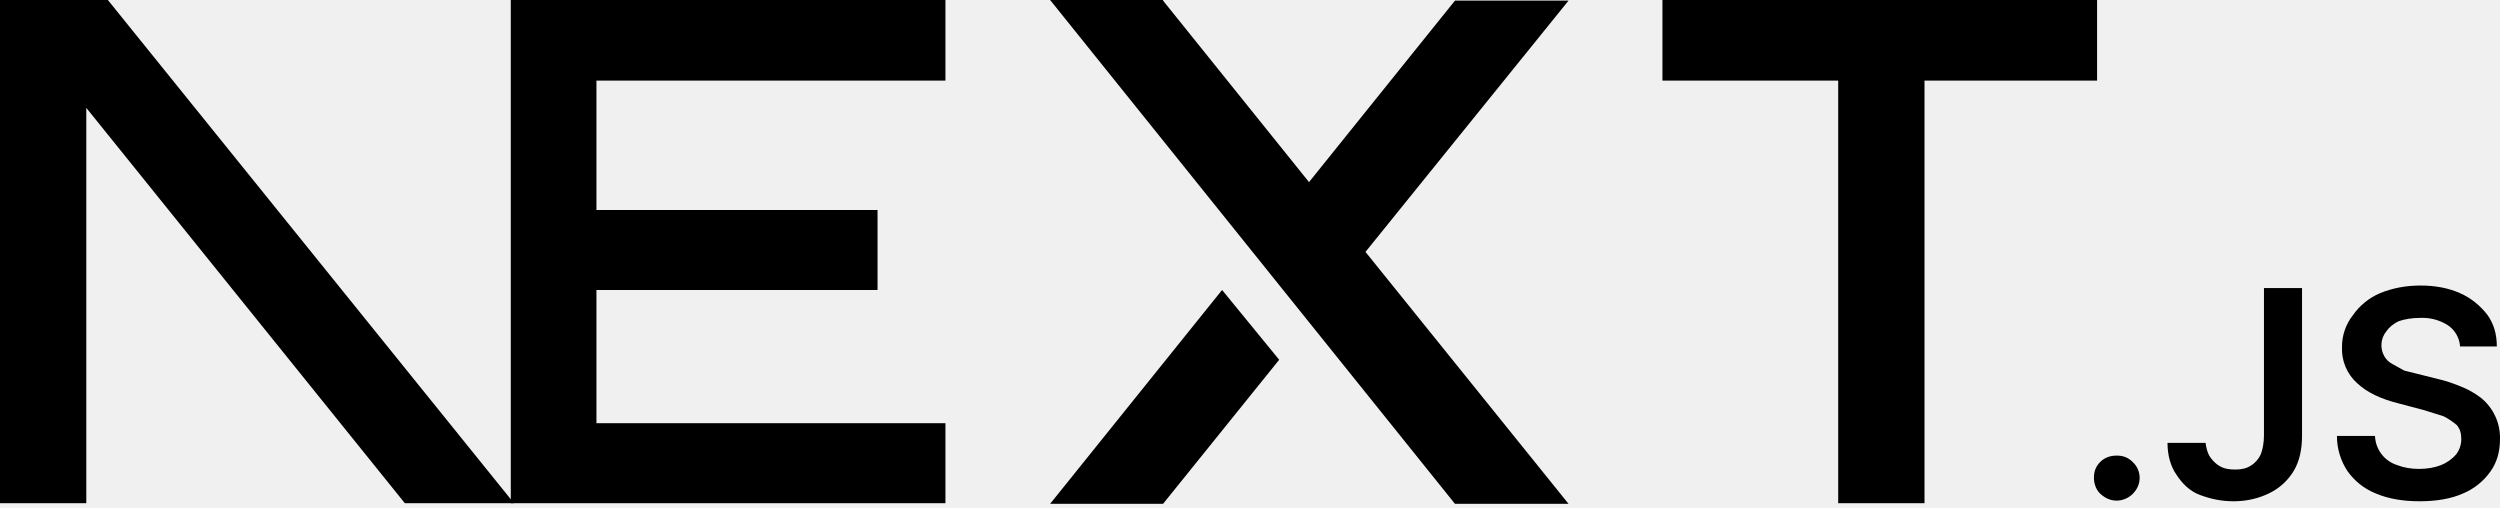
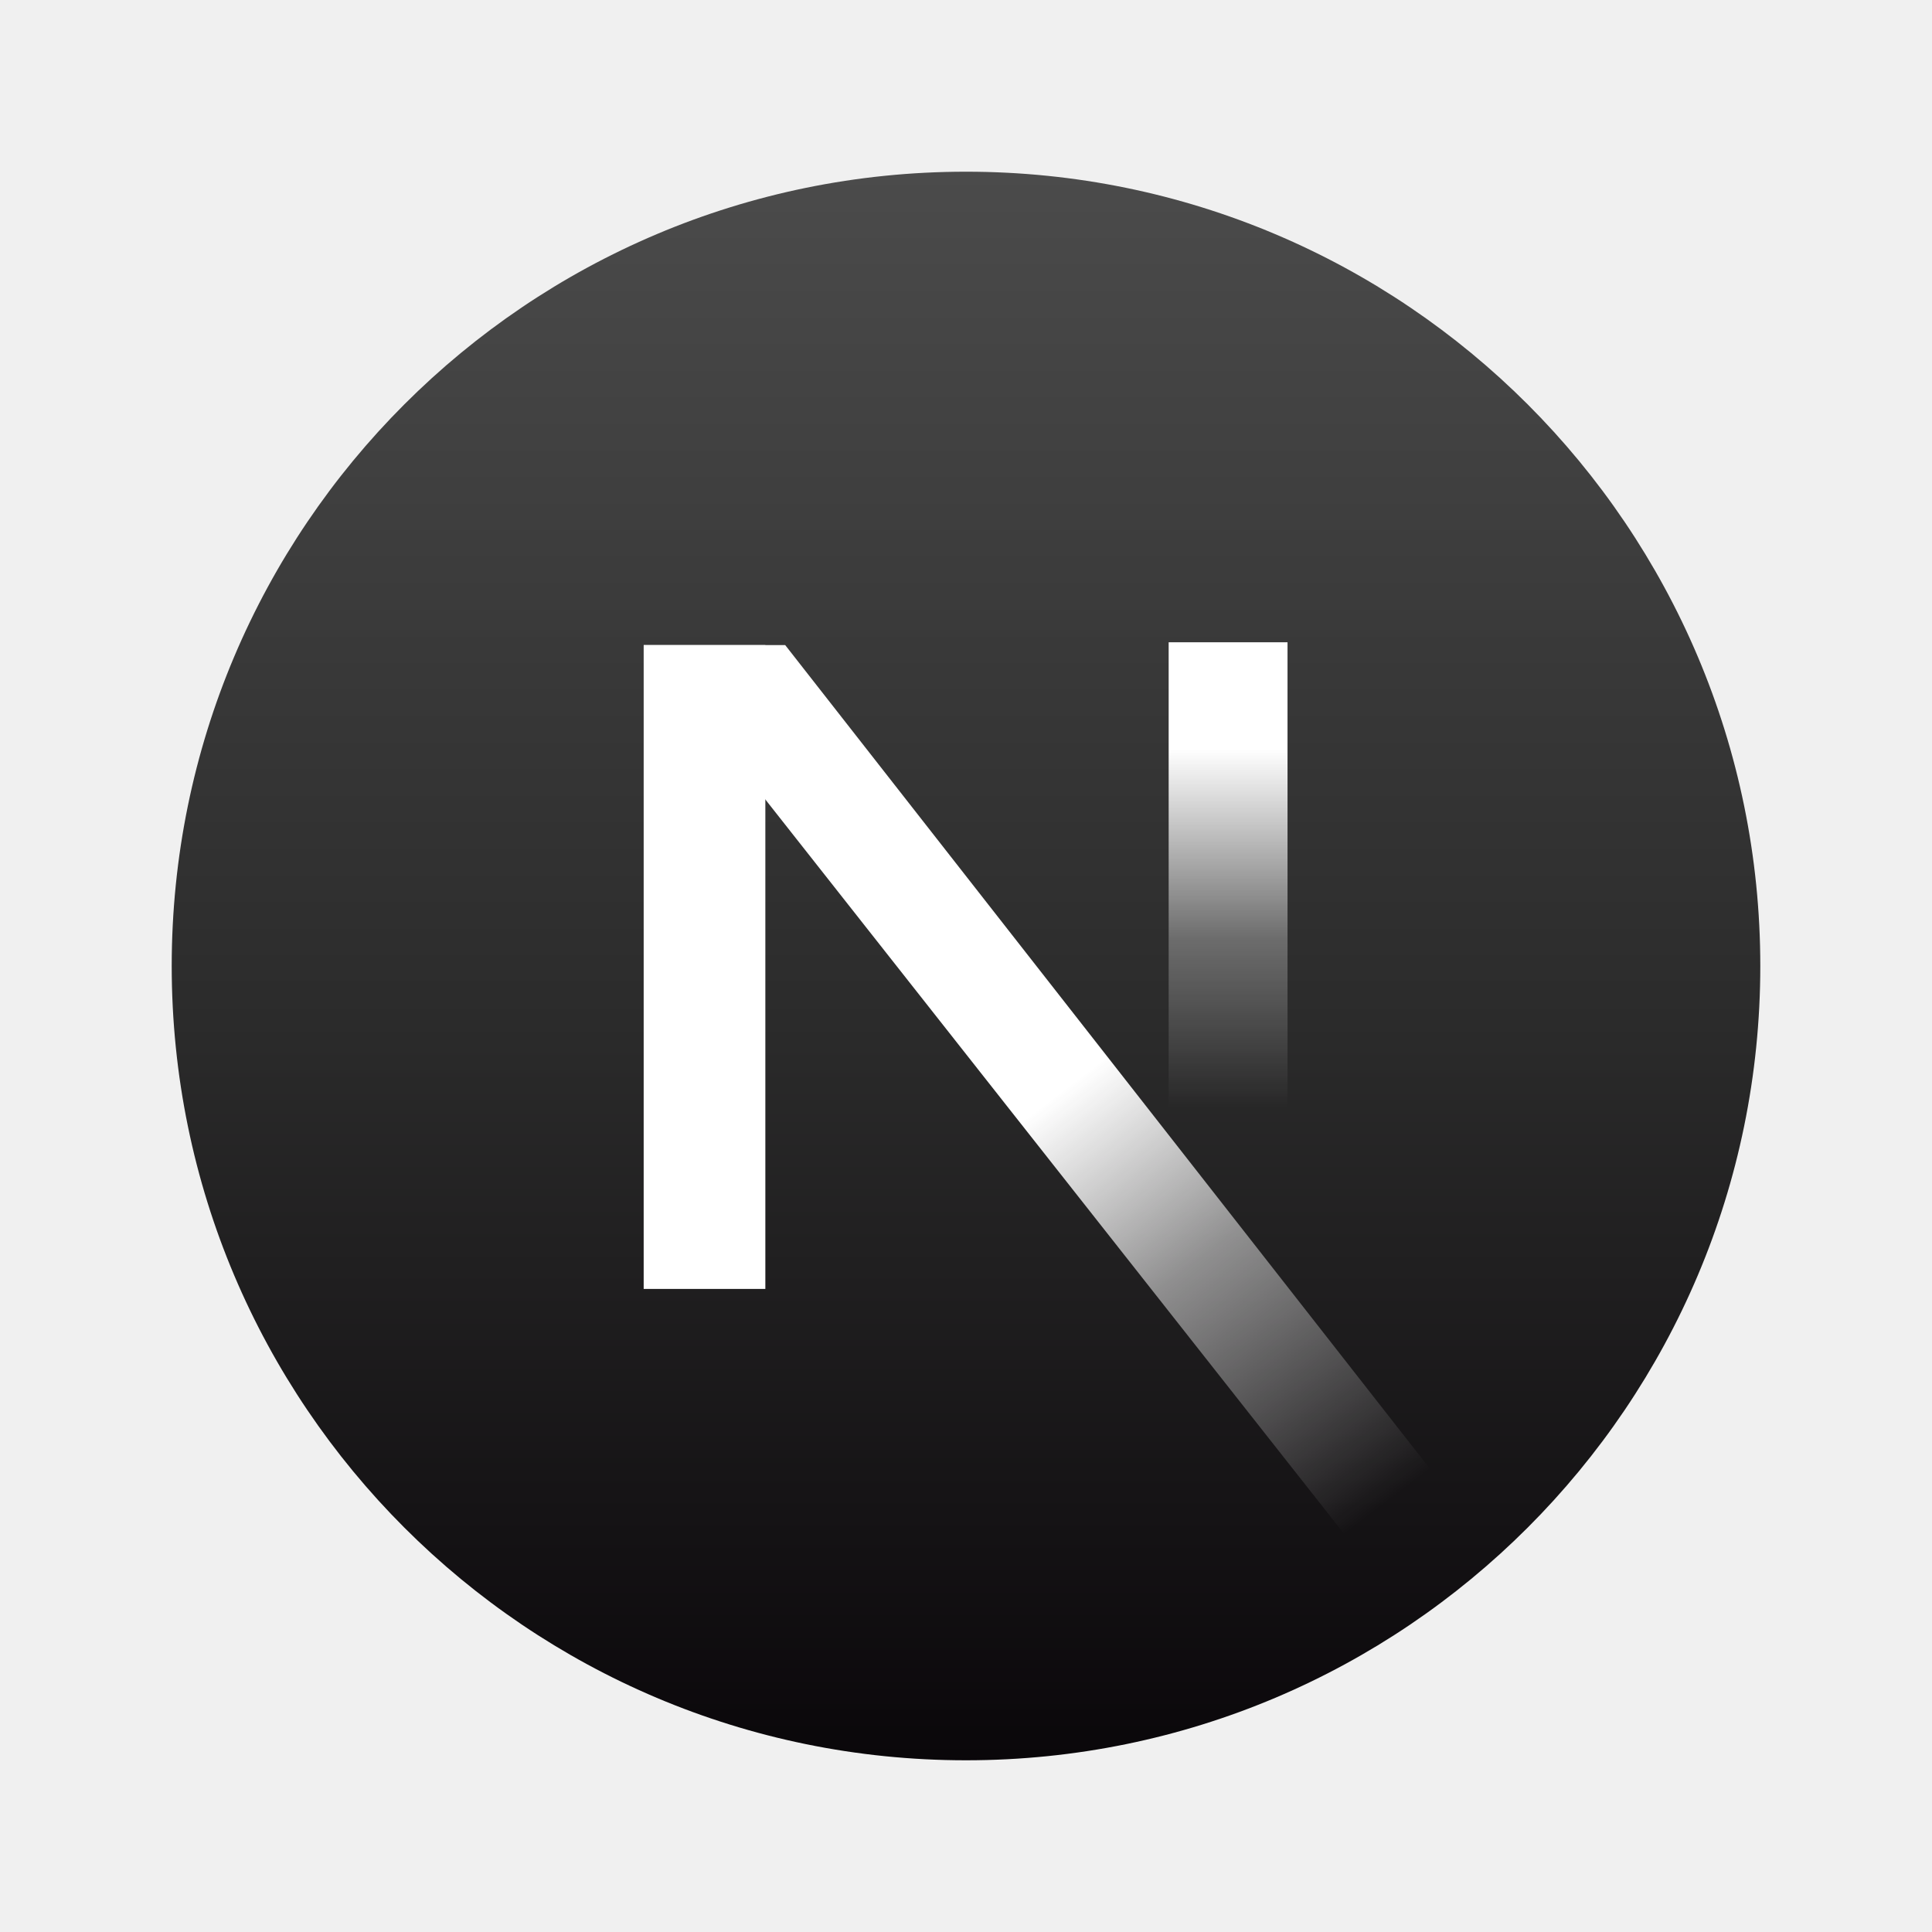
- <svg xmlns="http://www.w3.org/2000/svg" fill="none" viewBox="0 0 394 80">
-   <path fill="#000" d="M262 0h68.5v12.7h-27.2v66.6h-13.6V12.7H262V0ZM149 0v12.7H94v20.4h44.3v12.6H94v21h55v12.6H80.5V0h68.7zm34.3 0h-17.8l63.8 79.4h17.9l-32-39.7 32-39.6h-17.9l-23 28.6-23-28.6zm18.3 56.7-9-11-27.1 33.7h17.8l18.3-22.7z" />
-   <path fill="#000" d="M81 79.3 17 0H0v79.3h13.6V17l50.2 62.3H81Zm252.6-.4c-1 0-1.8-.4-2.5-1s-1.1-1.6-1.1-2.6.3-1.8 1-2.5 1.6-1 2.6-1 1.8.3 2.5 1a3.4 3.4 0 0 1 .6 4.3 3.7 3.7 0 0 1-3 1.8zm23.2-33.5h6v23.3c0 2.1-.4 4-1.3 5.5a9.1 9.1 0 0 1-3.8 3.5c-1.6.8-3.5 1.3-5.7 1.3-2 0-3.7-.4-5.3-1s-2.8-1.8-3.7-3.2c-.9-1.3-1.4-3-1.4-5h6c.1.8.3 1.6.7 2.2s1 1.2 1.6 1.5c.7.4 1.5.5 2.4.5 1 0 1.8-.2 2.4-.6a4 4 0 0 0 1.6-1.8c.3-.8.5-1.8.5-3V45.5zm30.9 9.1a4.4 4.4 0 0 0-2-3.3 7.5 7.5 0 0 0-4.3-1.1c-1.3 0-2.4.2-3.3.5-.9.4-1.6 1-2 1.6a3.5 3.5 0 0 0-.3 4c.3.5.7.9 1.3 1.2l1.8 1 2 .5 3.2.8c1.3.3 2.5.7 3.7 1.2a13 13 0 0 1 3.2 1.8 8.1 8.1 0 0 1 3 6.5c0 2-.5 3.7-1.5 5.1a10 10 0 0 1-4.4 3.5c-1.8.8-4.1 1.2-6.8 1.2-2.6 0-4.9-.4-6.8-1.2-2-.8-3.4-2-4.5-3.5a10 10 0 0 1-1.7-5.6h6a5 5 0 0 0 3.5 4.6c1 .4 2.2.6 3.4.6 1.3 0 2.5-.2 3.5-.6 1-.4 1.8-1 2.4-1.7a4 4 0 0 0 .8-2.4c0-.9-.2-1.6-.7-2.2a11 11 0 0 0-2.1-1.4l-3.2-1-3.8-1c-2.8-.7-5-1.7-6.6-3.2a7.2 7.2 0 0 1-2.4-5.7 8 8 0 0 1 1.7-5 10 10 0 0 1 4.3-3.5c2-.8 4-1.2 6.4-1.2 2.3 0 4.4.4 6.2 1.2 1.8.8 3.2 2 4.3 3.4 1 1.4 1.5 3 1.5 5h-5.8z" />
+ <svg xmlns="http://www.w3.org/2000/svg" width="212" height="212" viewBox="0 0 212 212" fill="none">
+   <path d="M106 193.158C154.137 193.158 193.159 154.136 193.159 106C193.159 57.864 154.137 18.841 106 18.841C57.864 18.841 18.842 57.864 18.842 106C18.842 154.136 57.864 193.158 106 193.158Z" fill="url(#paint0_linear_694_4)" />
+   <path d="M83.982 70.786H70.631V141.435H83.982V70.786Z" fill="white" />
+   <path d="M141.281 70.477H128.238V134.916H141.281V70.477Z" fill="url(#paint1_linear_694_4)" />
+   <path d="M162.449 168.248L150.908 172.647L70.631 70.786H86.16L162.449 168.248Z" fill="url(#paint2_linear_694_4)" />
+   <defs>
+     <linearGradient id="paint0_linear_694_4" x1="106" y1="193.158" x2="106" y2="18.841" gradientUnits="userSpaceOnUse">
+       <stop stop-color="#0A070A" />
+       <stop offset="0.465" stop-color="#2B2B2B" />
+       <stop offset="1" stop-color="#4B4B4B" />
+     </linearGradient>
+     <linearGradient id="paint1_linear_694_4" x1="134.762" y1="145.843" x2="134.762" y2="81.404" gradientUnits="userSpaceOnUse">
+       <stop offset="0.377" stop-color="white" stop-opacity="0" />
+       <stop offset="0.666" stop-color="white" stop-opacity="0.3" />
+       <stop offset="0.988" stop-color="white" />
+     </linearGradient>
+     <linearGradient id="paint2_linear_694_4" x1="97.617" y1="94.707" x2="161.919" y2="179.003" gradientUnits="userSpaceOnUse">
+       <stop offset="0.296" stop-color="white" />
+       <stop offset="0.521" stop-color="white" stop-opacity="0.5" />
+       <stop offset="0.838" stop-color="white" stop-opacity="0" />
+     </linearGradient>
+   </defs>
</svg>
